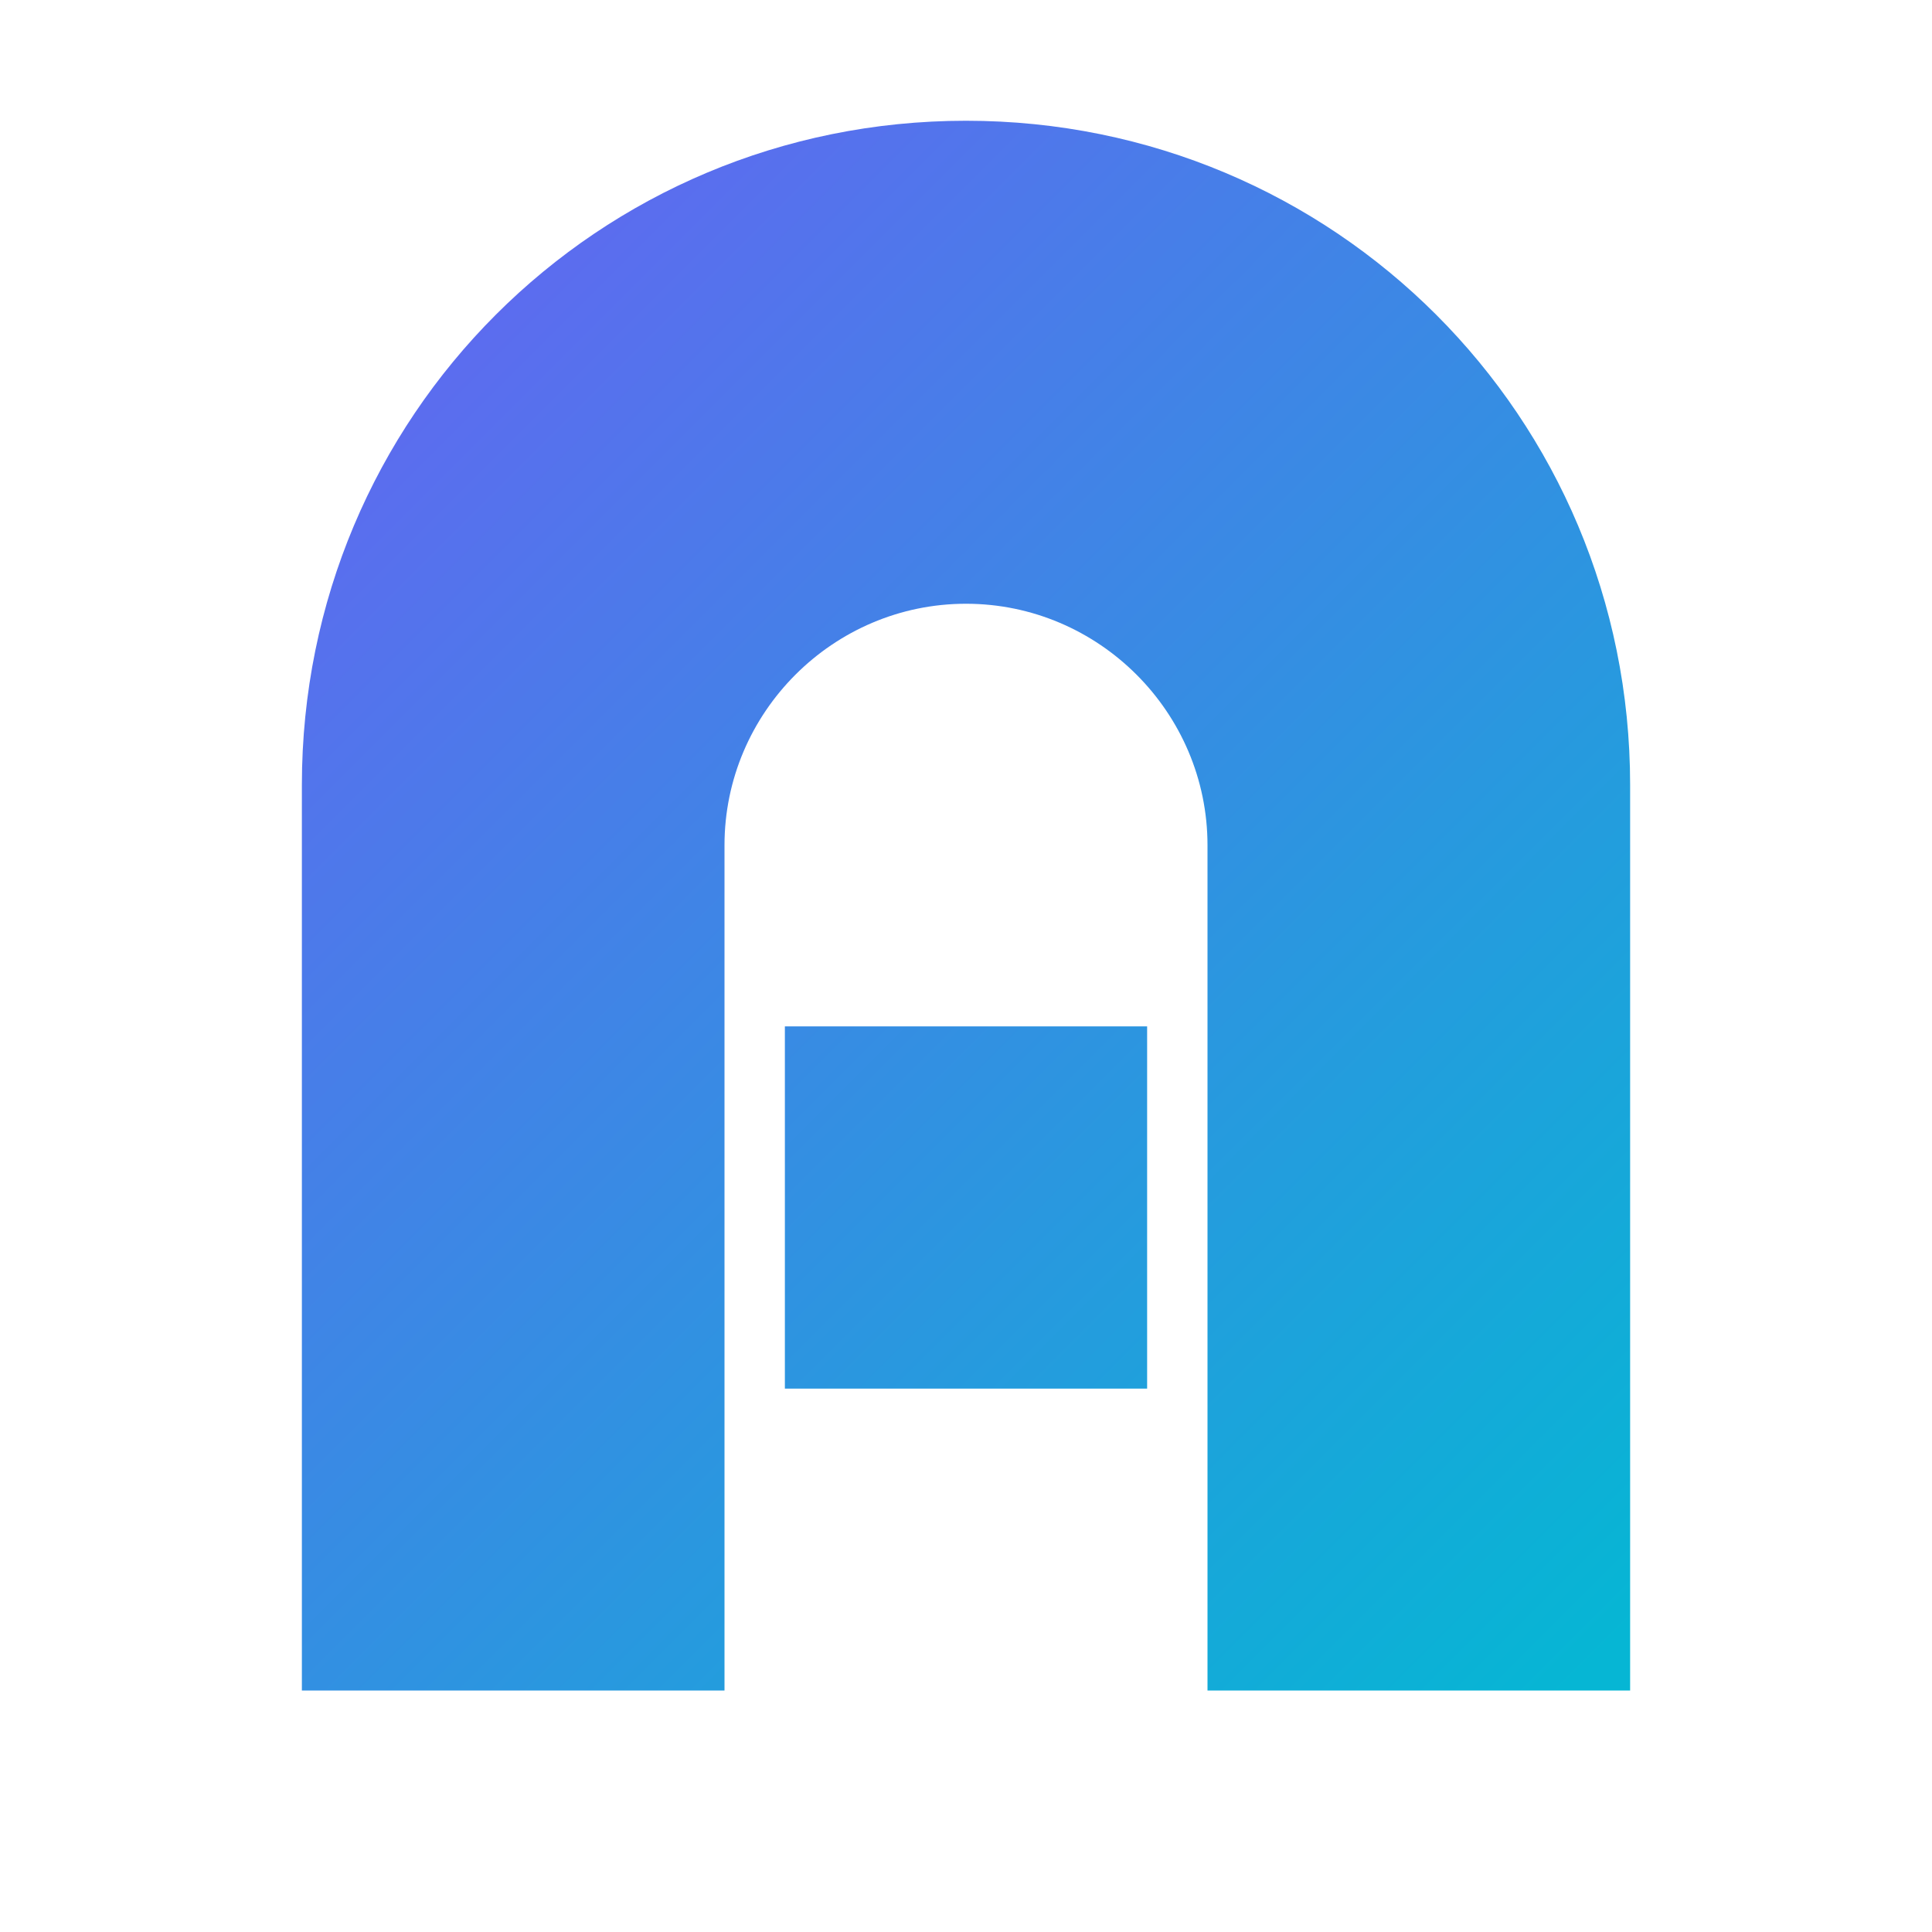
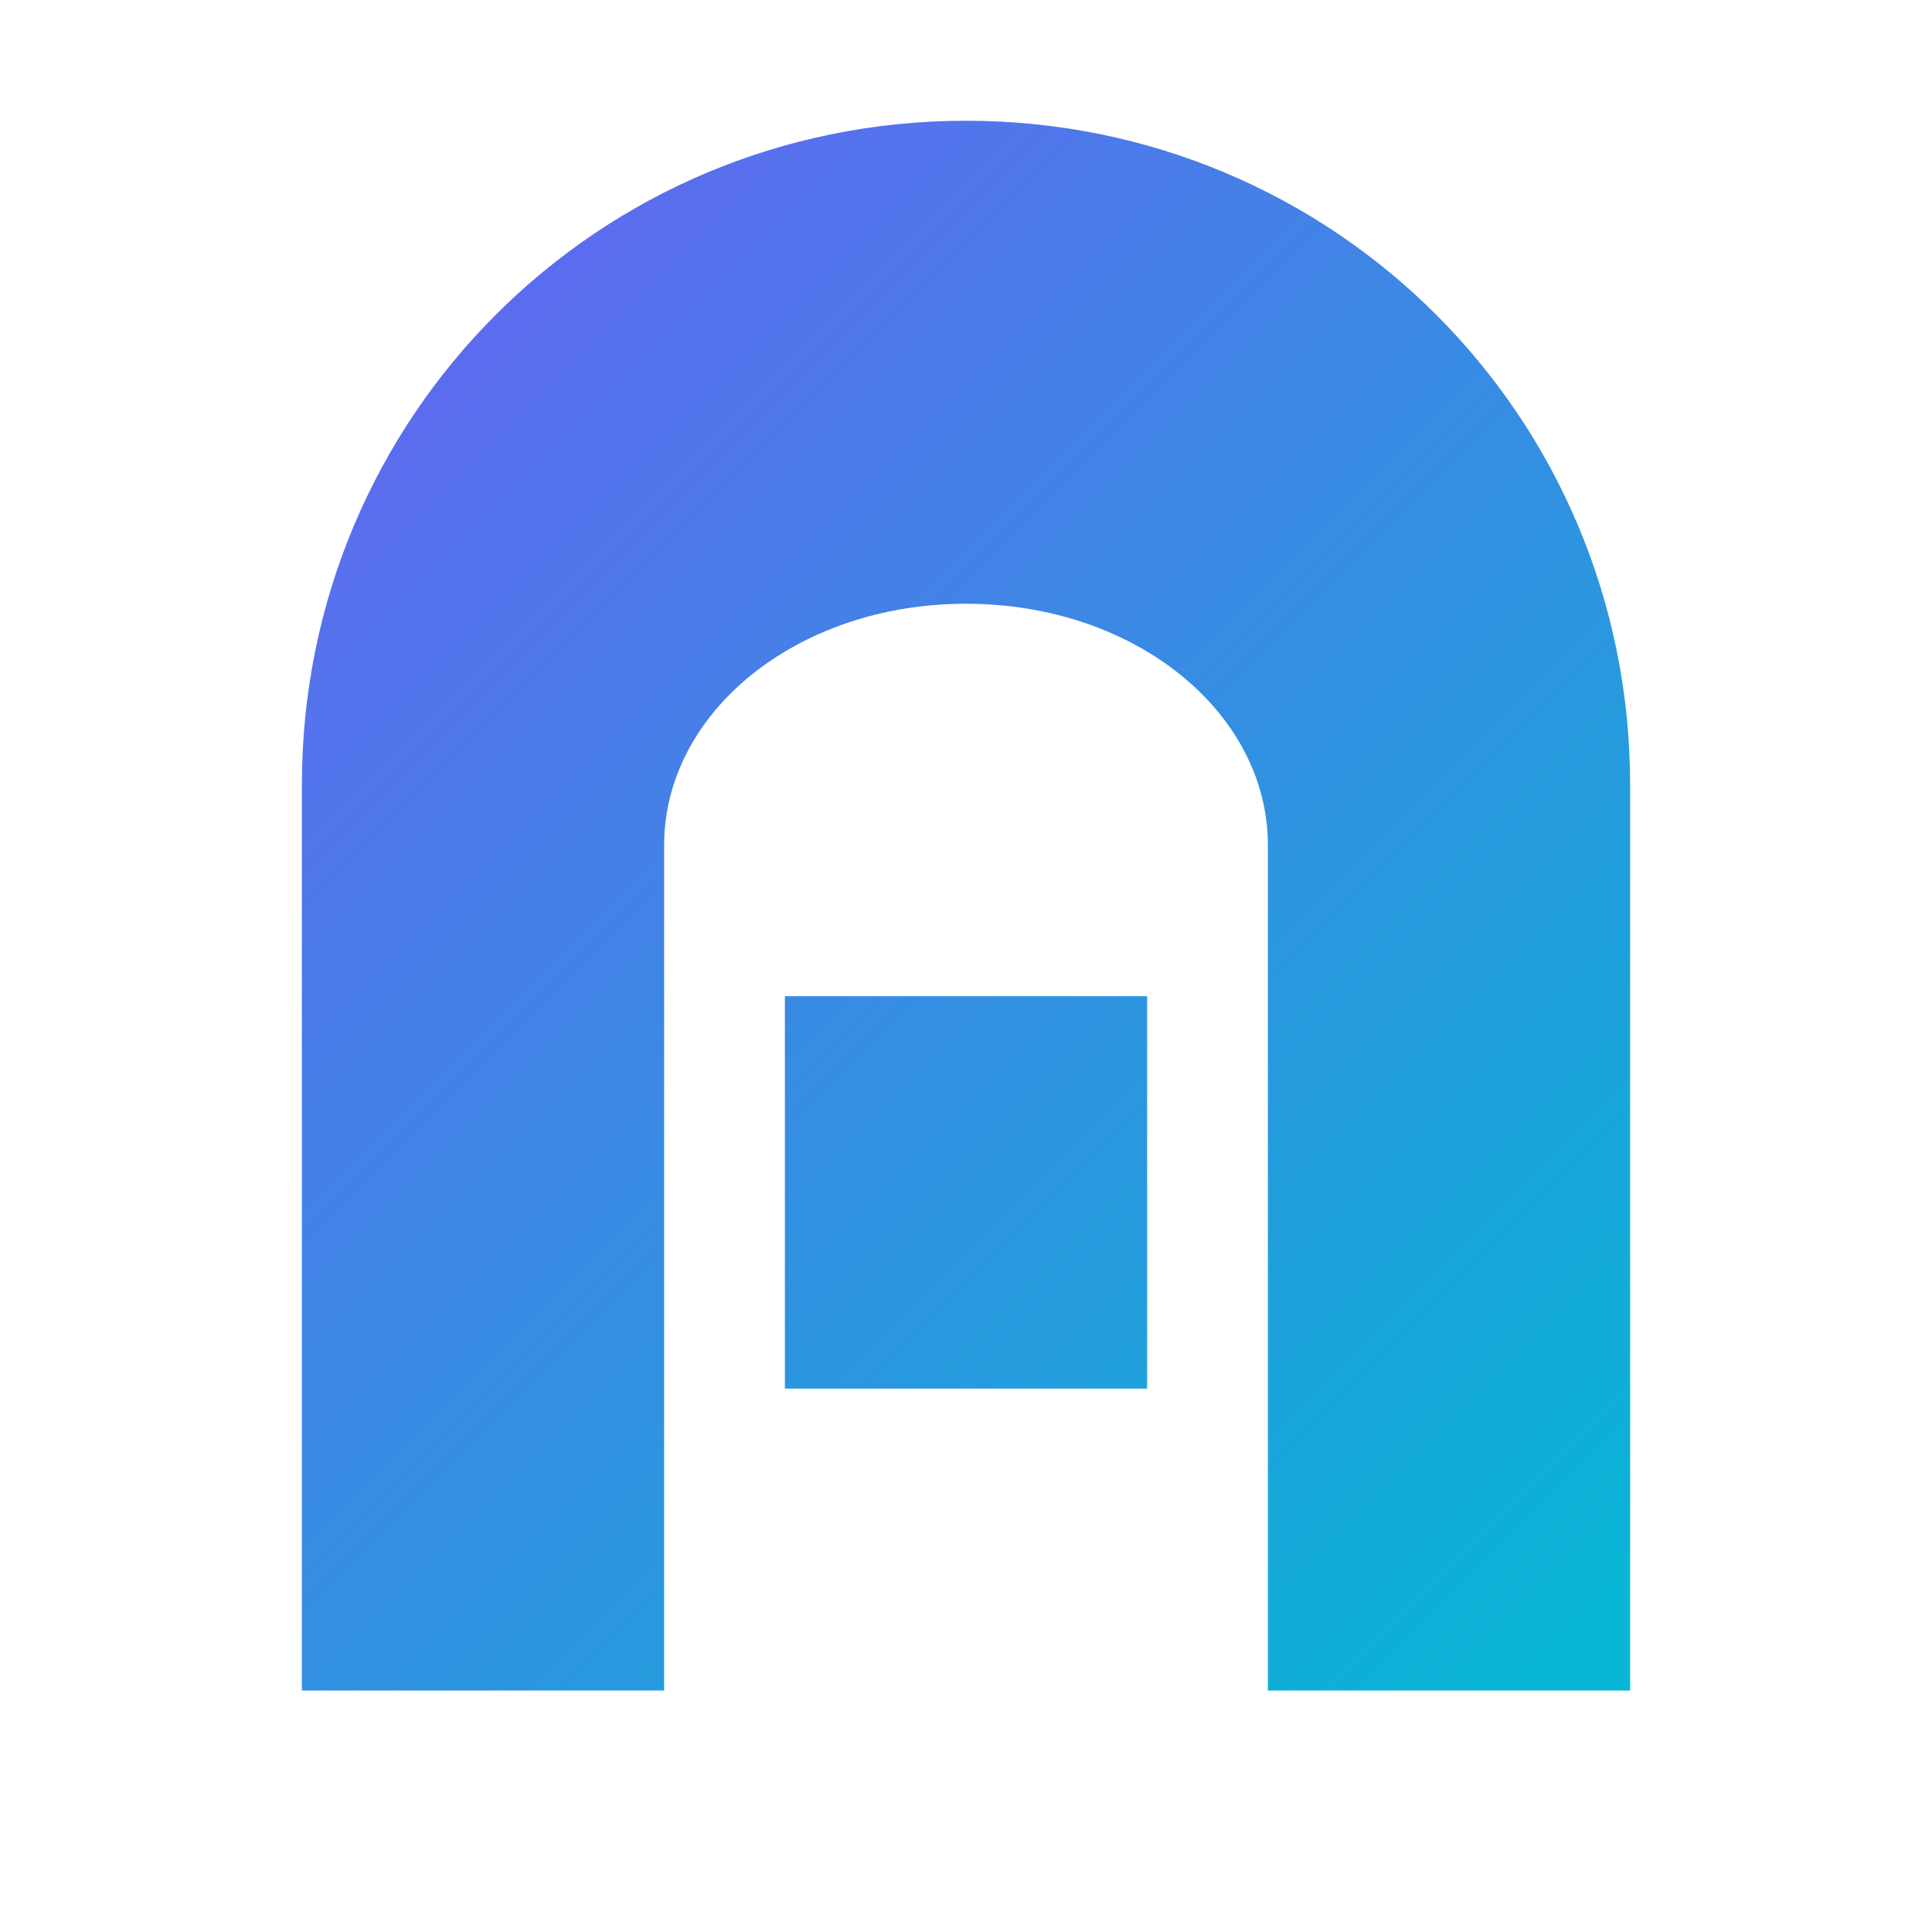
<svg xmlns="http://www.w3.org/2000/svg" viewBox="0 0 64 64" fill="none" role="img" aria-label="Octarq">
  <defs>
    <linearGradient id="g" x1="10" y1="10" x2="54" y2="54" gradientUnits="userSpaceOnUse">
      <stop stop-color="#6366f1" />
      <stop offset="1" stop-color="#06b6d4" />
    </linearGradient>
  </defs>
-   <path fill="url(#g)" fill-rule="evenodd" clip-rule="evenodd" d="M10,26 C10,13.8 19.8,4 32,4 C44.2,4 54,13.8 54,26 V56 H40 V28 C40,23.6 36.4,20 32,20 C27.6,20 24,23.6 24,28 V56 H10 V26 Z M26,34 H38 V46 H26 V34 Z" />
+   <path fill="url(#g)" fill-rule="evenodd" clip-rule="evenodd" d="M10,26 C10,13.8 19.8,4 32,4 C44.2,4 54,13.8 54,26 V56 H42 V28 C42,23.6 37.6,20 32,20 C26.4,20 22,23.6 22,28 V56 H10 V26 Z M26,33 H38 V46 H26 V33 Z" />
</svg>
